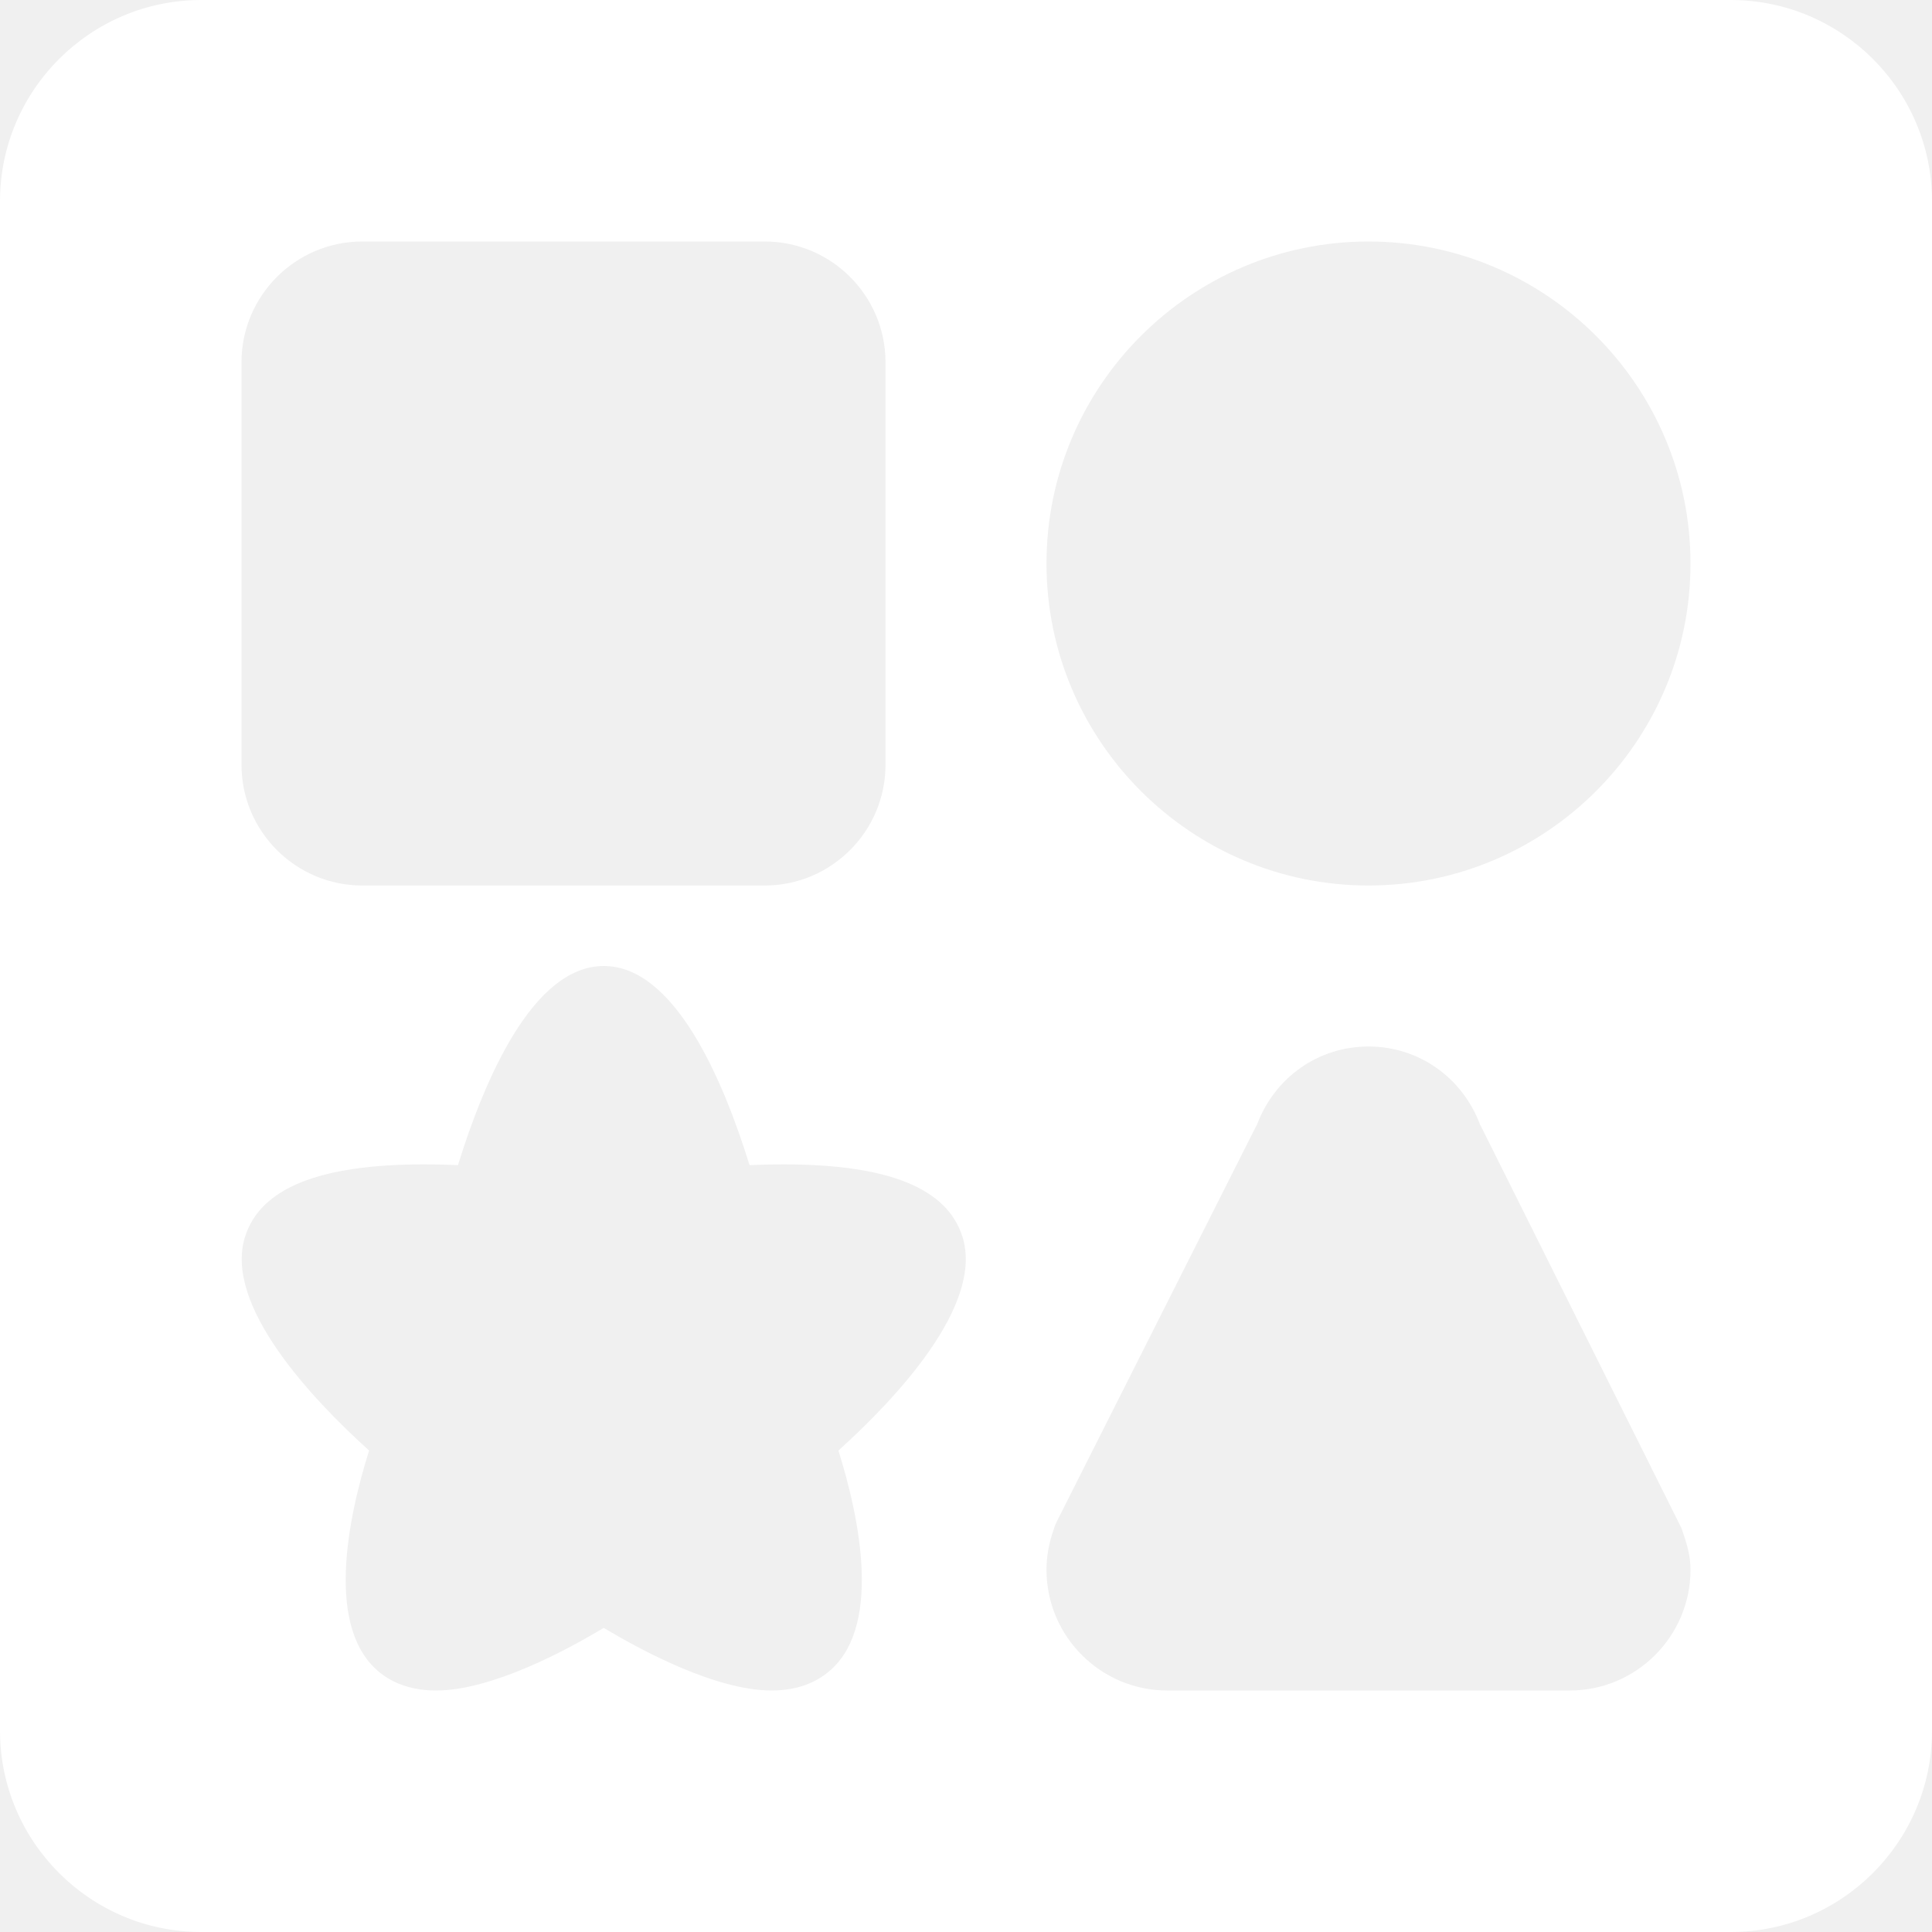
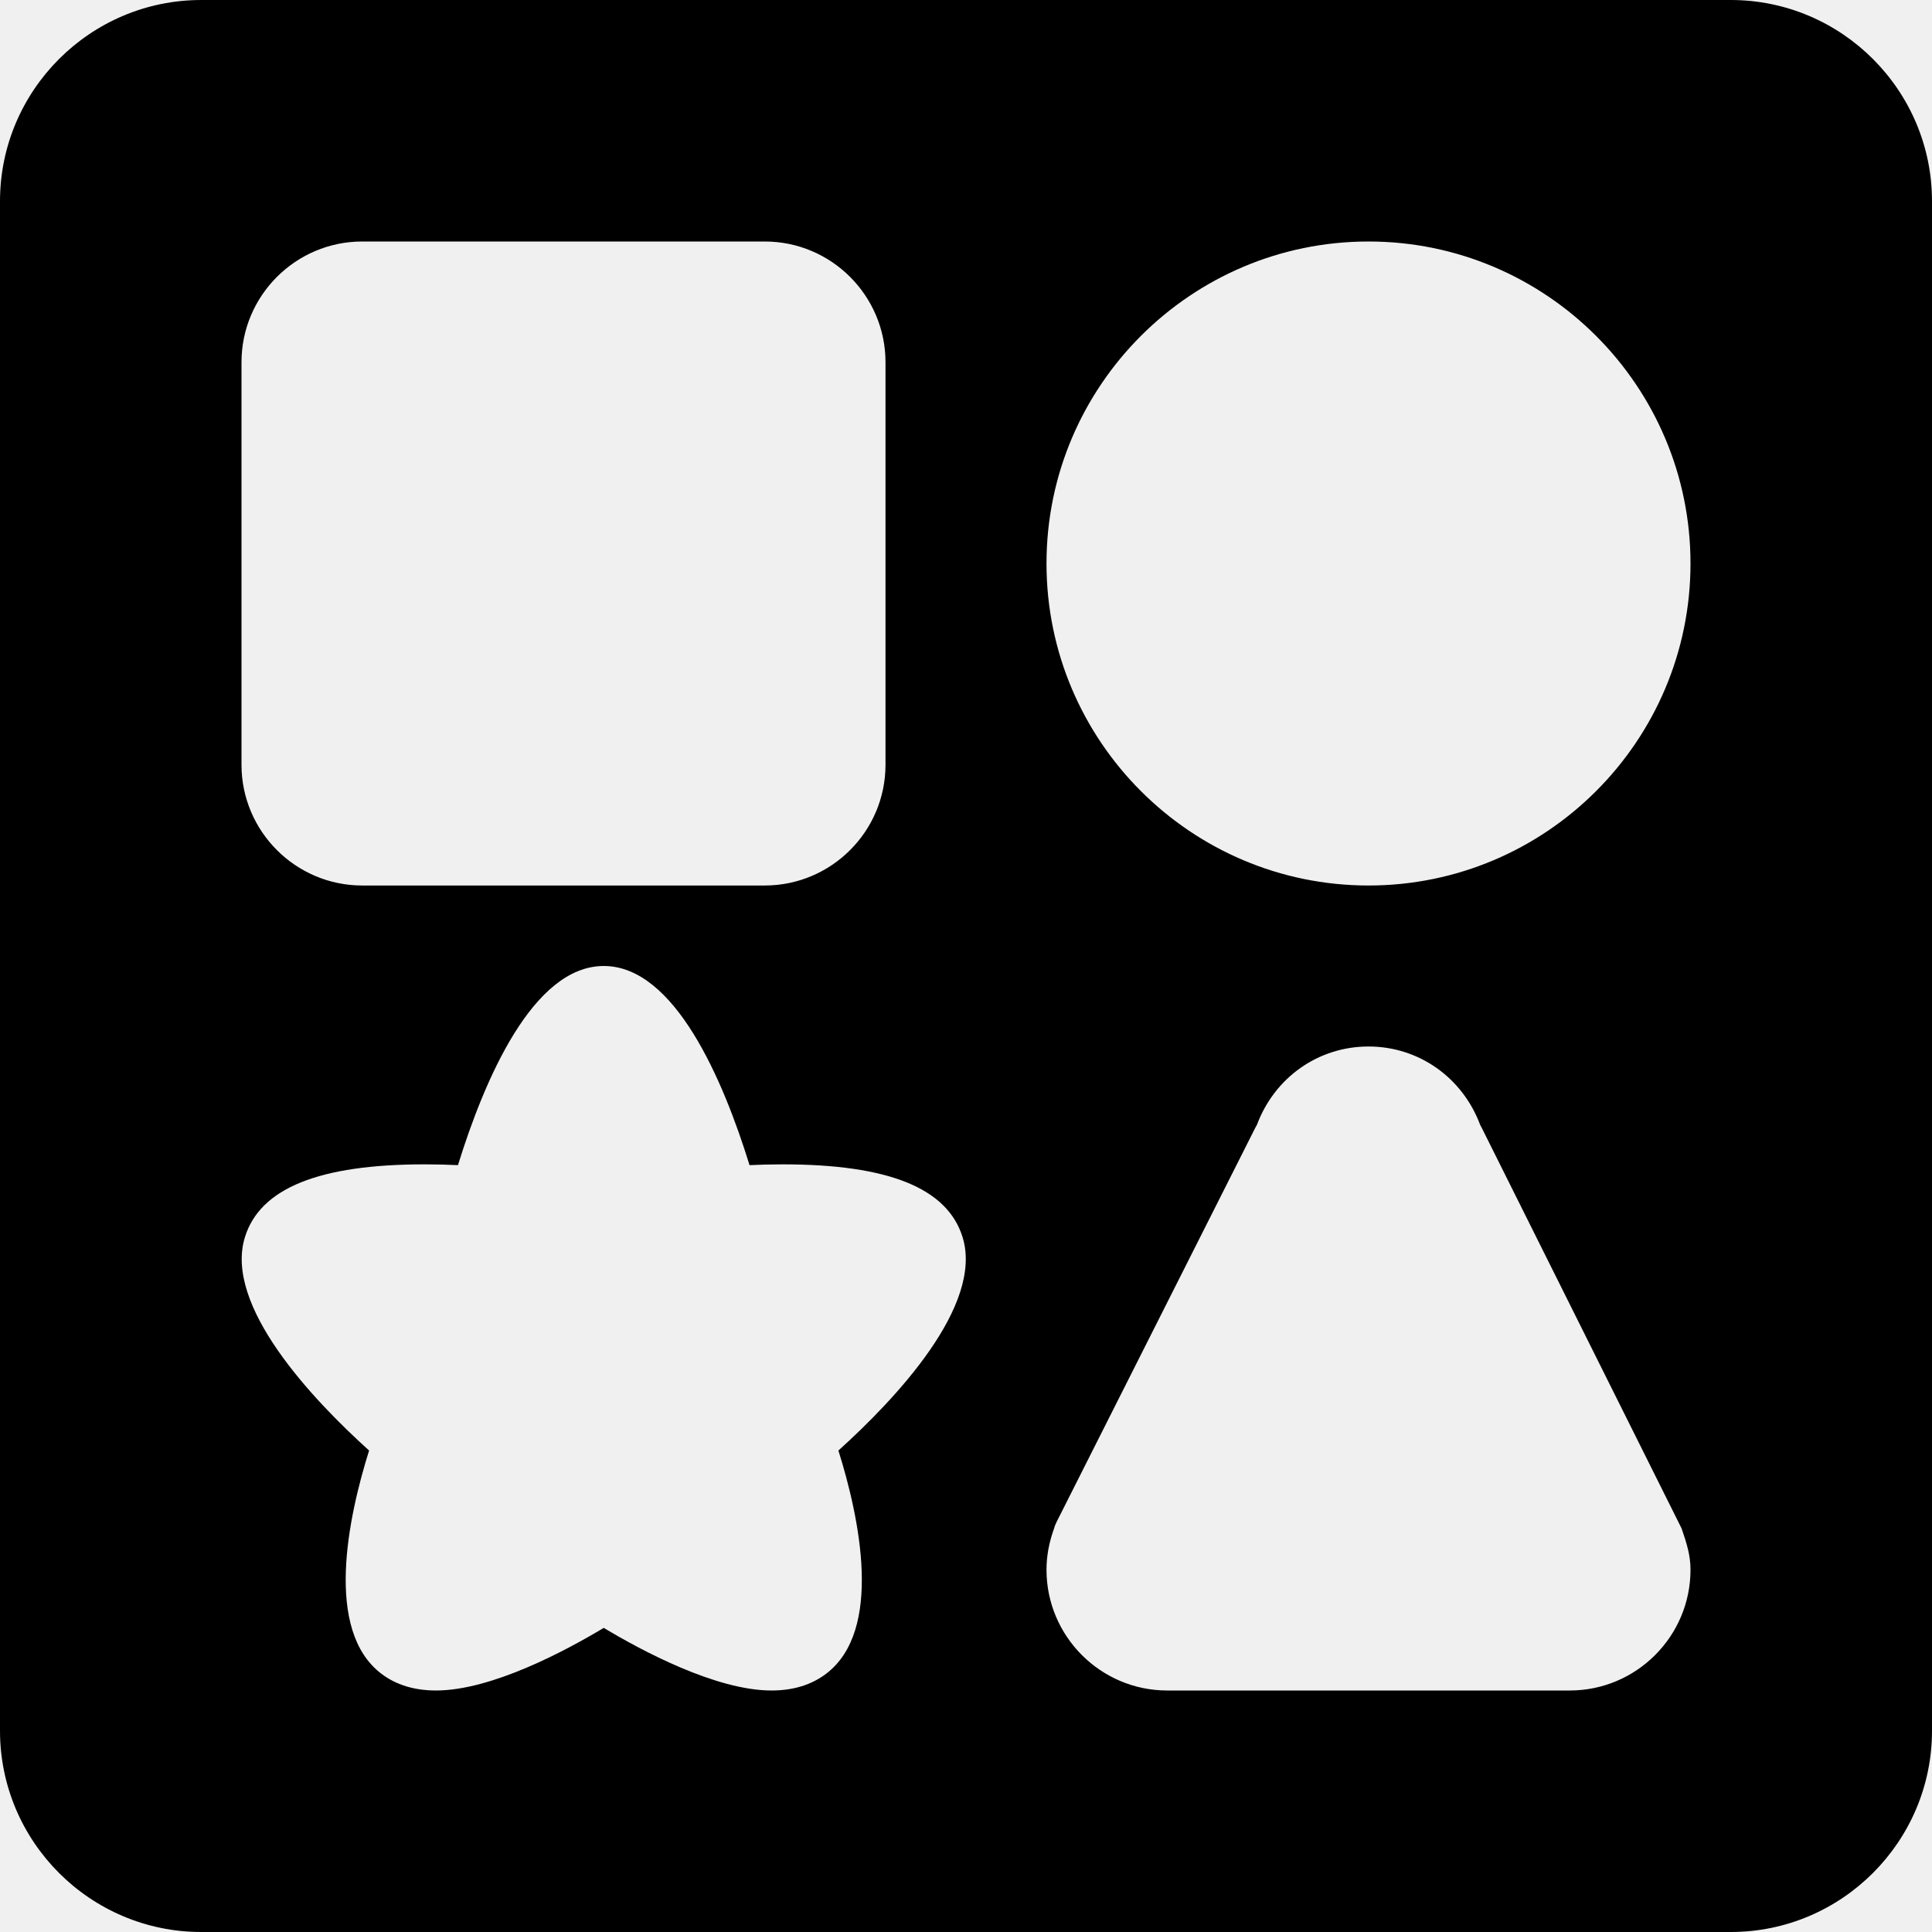
- <svg xmlns="http://www.w3.org/2000/svg" version="1.1" id="Layer_1" x="0px" y="0px" viewBox="0 0 512 512" style="enable-background:new 0 0 512 512;" xml:space="preserve" fill="#fff">
+ <svg xmlns="http://www.w3.org/2000/svg" version="1.1" id="shapes" x="0px" y="0px" viewBox="0 0 512 512" style="enable-background:new 0 0 512 512;" xml:space="preserve">
  <g>
    <g>
      <path d="M458.667,0H53.333C23.936,0,0,23.936,0,53.333v405.333C0,488.064,23.936,512,53.333,512h405.333    C488.064,512,512,488.064,512,458.667V53.333C512,23.936,488.064,0,458.667,0z M64,96c0-17.643,14.357-32,32-32h106.667    c17.643,0,32,14.357,32,32v106.667c0,17.643-14.357,32-32,32H96c-17.643,0-32-14.357-32-32V96z M222.187,384.405    c5.568,17.749,11.968,47.637-3.285,59.179c-3.861,2.923-8.704,4.416-14.443,4.416c-14.763,0-34.56-10.645-44.459-16.597    C150.101,437.355,130.304,448,115.541,448c-5.717,0-10.581-1.493-14.443-4.416c-15.232-11.541-8.853-41.429-3.285-59.179    c-15.019-13.568-38.549-38.4-32.896-56.576c4.032-12.949,19.627-19.264,47.637-19.264c3.221,0,6.229,0.085,8.811,0.213    C128.405,286.037,141.248,256,160,256s31.595,30.016,38.635,52.779c2.581-0.128,5.589-0.213,8.811-0.213    c28.011,0,43.605,6.293,47.637,19.264C260.736,346.005,237.205,370.859,222.187,384.405z M416,448H309.333    c-17.643,0-32-14.357-32-32c0-3.563,0.661-7.189,1.941-10.752c0.171-0.661,0.427-1.323,0.747-1.941    c0,0,0.896-1.792,52.651-104.448c0.128-0.256,0.277-0.512,0.427-0.768c4.672-12.523,16.235-20.757,29.568-20.757    c13.355,0,24.939,8.256,29.611,20.821c0.149,0.235,0.277,0.491,0.405,0.747l52.949,106.133C447.04,409.109,448,412.245,448,416    C448,433.643,433.643,448,416,448z M362.667,234.667c-47.061,0-85.333-38.272-85.333-85.333S315.605,64,362.667,64    S448,102.272,448,149.333C448,196.395,409.728,234.667,362.667,234.667z" />
    </g>
  </g>
  <g>
</g>
  <g>
</g>
  <g>
</g>
  <g>
</g>
  <g>
</g>
  <g>
</g>
  <g>
</g>
  <g>
</g>
  <g>
</g>
  <g>
</g>
  <g>
</g>
  <g>
</g>
  <g>
</g>
  <g>
</g>
  <g>
</g>
</svg>
